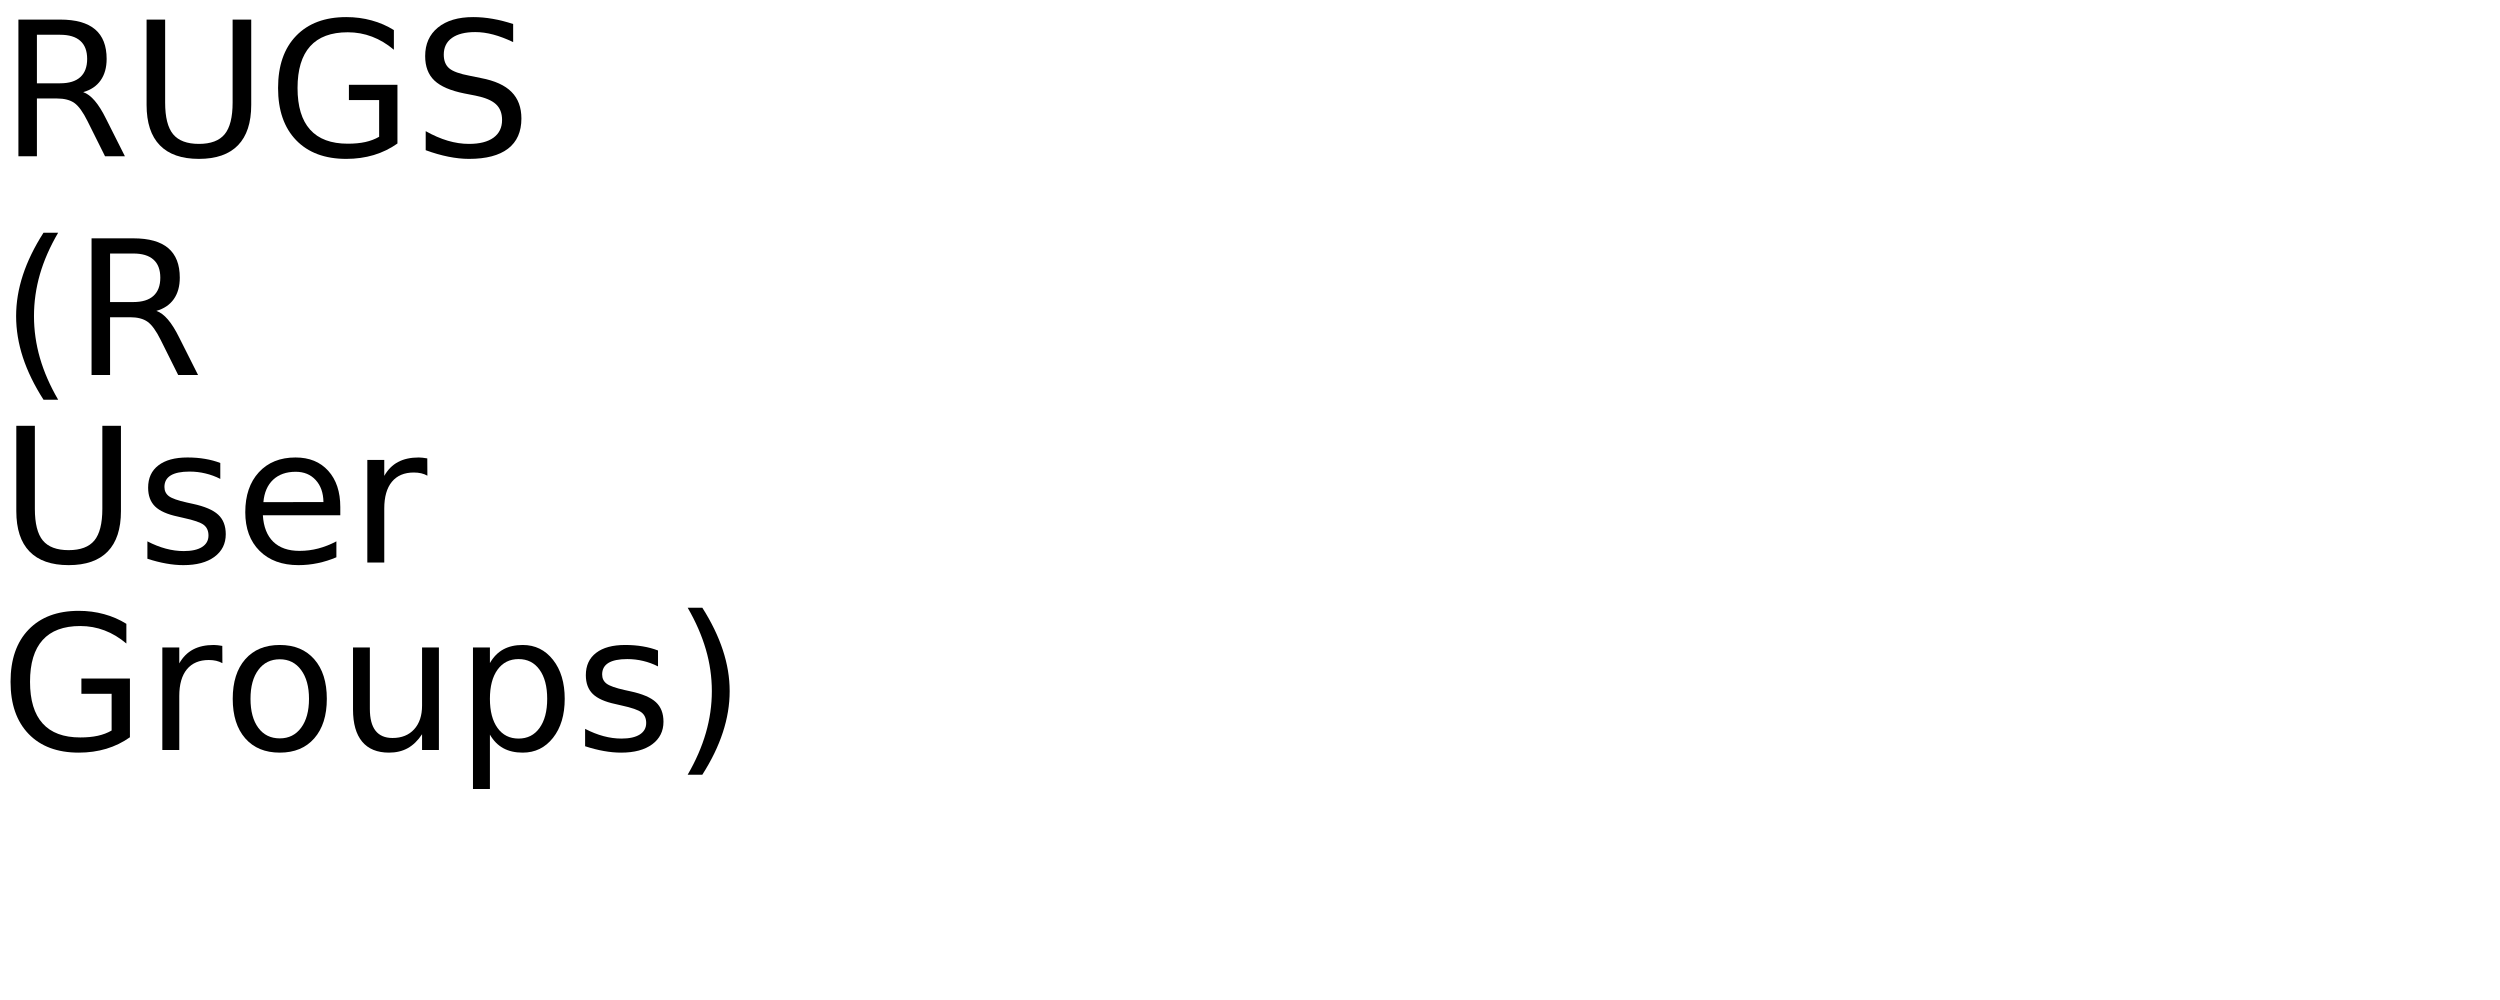
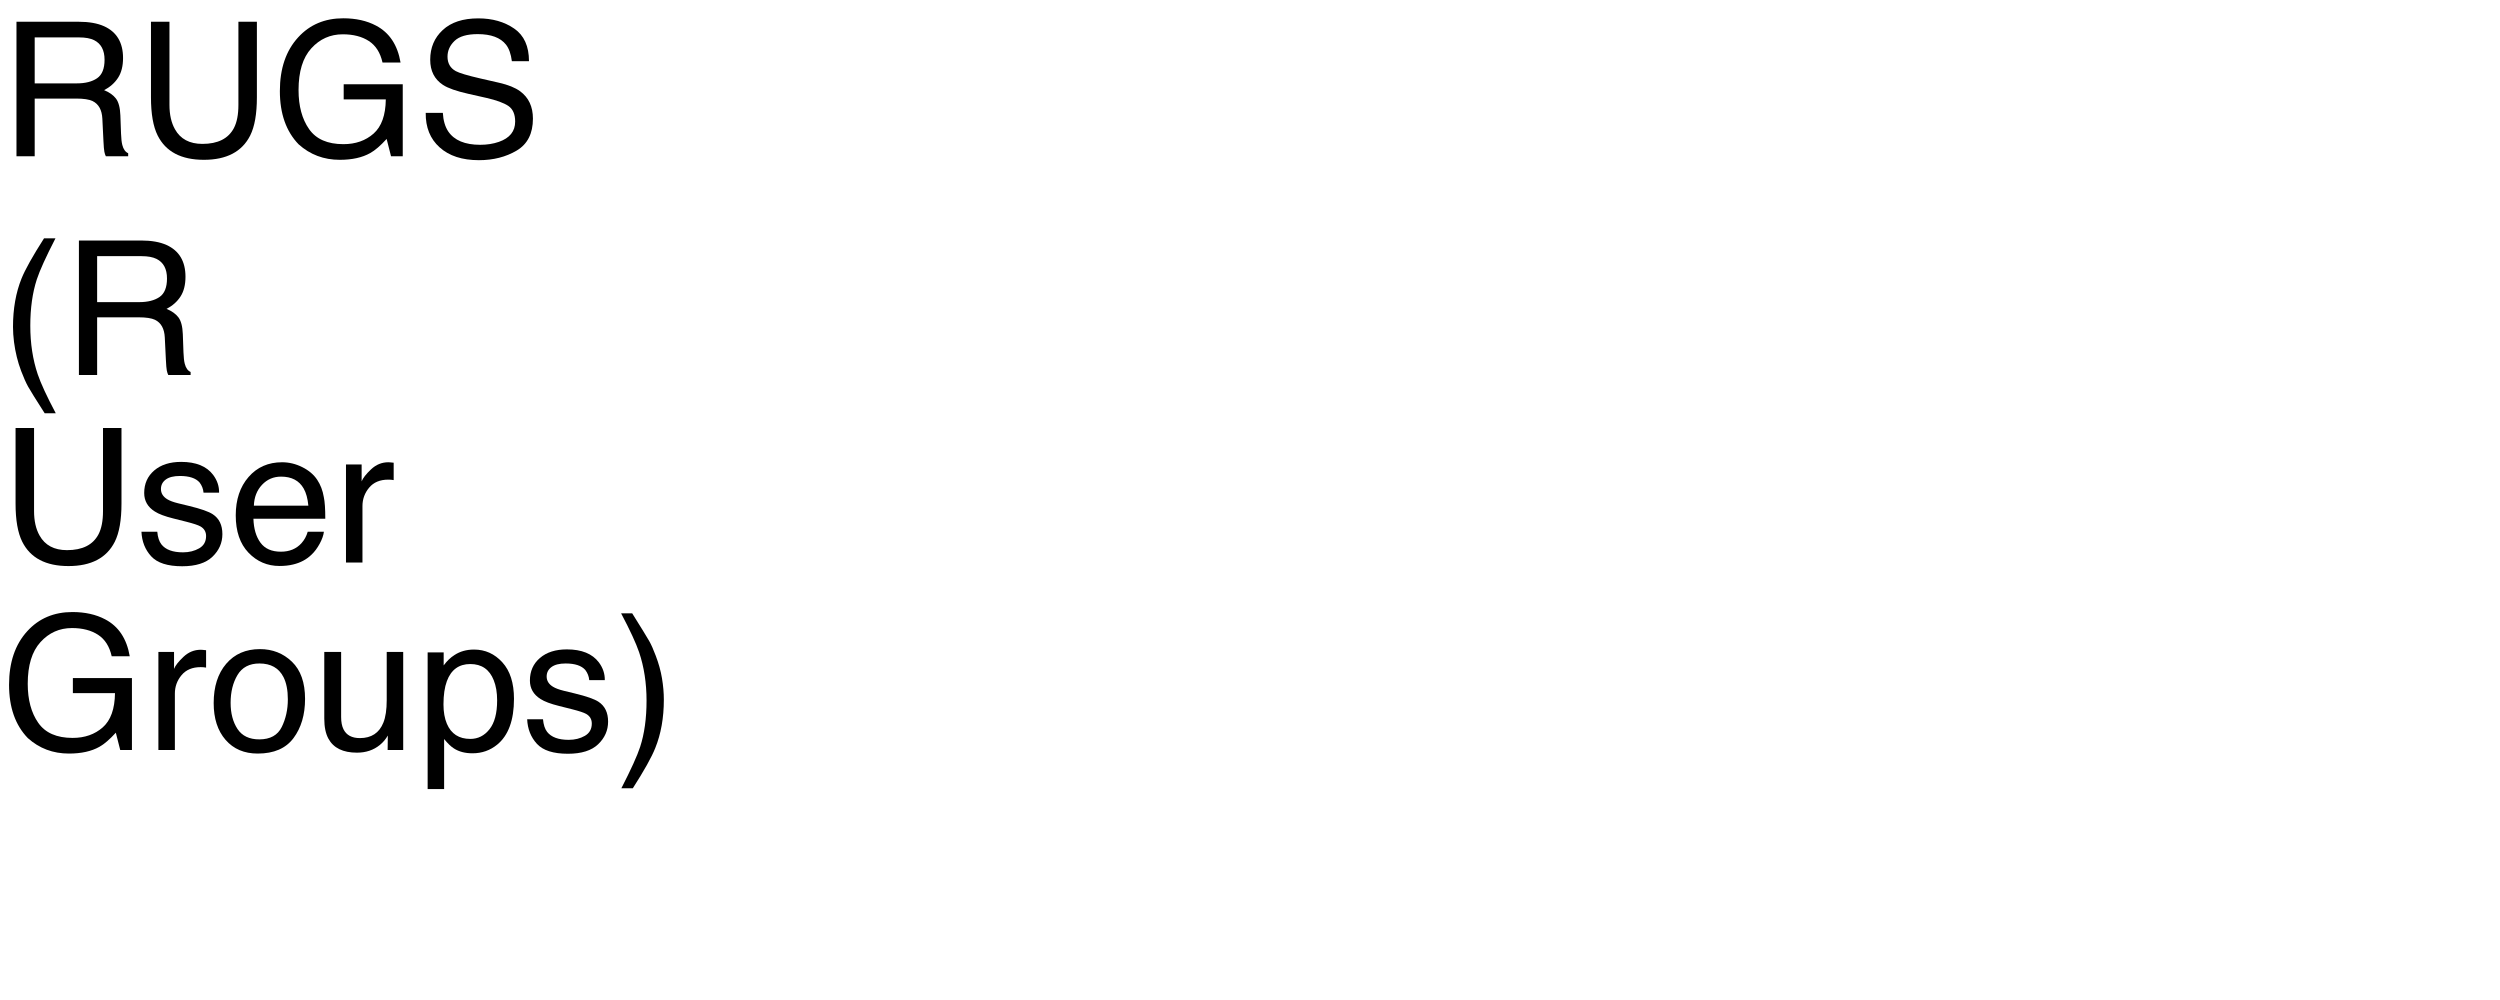
<svg xmlns="http://www.w3.org/2000/svg" xmlns:xlink="http://www.w3.org/1999/xlink" width="800" height="320" viewBox="0 0 800 320">
  <defs>
    <g>
      <g id="glyph-0-0">
-         <path d="M 26.625 -20.516 C 27.895 -20.078 29.129 -19.156 30.328 -17.75 C 31.535 -16.344 32.742 -14.41 33.953 -11.953 L 39.969 0 L 33.609 0 L 28.016 -11.219 C 26.566 -14.145 25.16 -16.086 23.797 -17.047 C 22.441 -18.004 20.594 -18.484 18.25 -18.484 L 11.812 -18.484 L 11.812 0 L 5.891 0 L 5.891 -43.734 L 19.25 -43.734 C 24.25 -43.734 27.977 -42.688 30.438 -40.594 C 32.895 -38.508 34.125 -35.359 34.125 -31.141 C 34.125 -28.391 33.484 -26.102 32.203 -24.281 C 30.93 -22.469 29.07 -21.211 26.625 -20.516 Z M 11.812 -38.875 L 11.812 -23.344 L 19.25 -23.344 C 22.102 -23.344 24.254 -24.004 25.703 -25.328 C 27.16 -26.648 27.891 -28.586 27.891 -31.141 C 27.891 -33.703 27.16 -35.629 25.703 -36.922 C 24.254 -38.223 22.102 -38.875 19.25 -38.875 Z M 11.812 -38.875 " />
+         <path d="M 24.578 -23.32 C 27.312 -23.32 29.477 -23.867 31.07 -24.961 C 32.66 -26.055 33.457 -28.027 33.457 -30.879 C 33.457 -33.945 32.344 -36.035 30.117 -37.148 C 28.926 -37.734 27.336 -38.027 25.344 -38.027 L 11.102 -38.027 L 11.102 -23.32 Z M 5.273 -43.039 L 25.195 -43.039 C 28.477 -43.039 31.18 -42.559 33.312 -41.602 C 37.355 -39.766 39.375 -36.375 39.375 -31.438 C 39.375 -28.859 38.844 -26.75 37.777 -25.109 C 36.715 -23.469 35.227 -22.148 33.312 -21.152 C 34.992 -20.469 36.254 -19.57 37.105 -18.457 C 37.953 -17.344 38.43 -15.539 38.523 -13.039 L 38.73 -7.266 C 38.789 -5.625 38.926 -4.406 39.141 -3.602 C 39.492 -2.234 40.117 -1.359 41.016 -0.969 L 41.016 0 L 33.867 0 C 33.672 -0.371 33.516 -0.852 33.398 -1.438 C 33.281 -2.023 33.184 -3.156 33.105 -4.836 L 32.754 -12.012 C 32.617 -14.824 31.57 -16.711 29.617 -17.664 C 28.504 -18.191 26.758 -18.457 24.375 -18.457 L 11.102 -18.457 L 11.102 0 L 5.273 0 Z M 5.273 -43.039 " />
      </g>
      <g id="glyph-0-1">
-         <path d="M 5.219 -43.734 L 11.156 -43.734 L 11.156 -17.172 C 11.156 -12.484 12.004 -9.109 13.703 -7.047 C 15.41 -4.984 18.164 -3.953 21.969 -3.953 C 25.758 -3.953 28.504 -4.984 30.203 -7.047 C 31.898 -9.109 32.75 -12.484 32.75 -17.172 L 32.75 -43.734 L 38.703 -43.734 L 38.703 -16.438 C 38.703 -10.727 37.289 -6.422 34.469 -3.516 C 31.645 -0.609 27.477 0.844 21.969 0.844 C 16.445 0.844 12.273 -0.609 9.453 -3.516 C 6.629 -6.422 5.219 -10.727 5.219 -16.438 Z M 5.219 -43.734 " />
+         <path d="M 10.898 -43.039 L 10.898 -16.438 C 10.898 -13.312 11.484 -10.711 12.656 -8.641 C 14.395 -5.516 17.324 -3.953 21.445 -3.953 C 26.387 -3.953 29.746 -5.645 31.523 -9.023 C 32.48 -10.859 32.961 -13.328 32.961 -16.438 L 32.961 -43.039 L 38.875 -43.039 L 38.875 -18.867 C 38.875 -13.574 38.164 -9.5 36.738 -6.648 C 34.121 -1.453 29.18 1.141 21.914 1.141 C 14.648 1.141 9.719 -1.453 7.117 -6.648 C 5.691 -9.5 4.98 -13.574 4.98 -18.867 L 4.98 -43.039 Z M 10.898 -43.039 " />
      </g>
      <g id="glyph-0-2">
-         <path d="M 35.719 -6.234 L 35.719 -17.984 L 26.047 -17.984 L 26.047 -22.859 L 41.578 -22.859 L 41.578 -4.078 C 39.285 -2.453 36.766 -1.223 34.016 -0.391 C 31.266 0.43 28.328 0.844 25.203 0.844 C 18.359 0.844 13.008 -1.148 9.156 -5.141 C 5.301 -9.141 3.375 -14.703 3.375 -21.828 C 3.375 -28.973 5.301 -34.539 9.156 -38.531 C 13.008 -42.531 18.359 -44.531 25.203 -44.531 C 28.047 -44.531 30.75 -44.176 33.312 -43.469 C 35.883 -42.77 38.258 -41.738 40.438 -40.375 L 40.438 -34.078 C 38.25 -35.93 35.922 -37.328 33.453 -38.266 C 30.992 -39.203 28.406 -39.672 25.688 -39.672 C 20.344 -39.672 16.328 -38.176 13.641 -35.188 C 10.953 -32.195 9.609 -27.742 9.609 -21.828 C 9.609 -15.93 10.953 -11.488 13.641 -8.5 C 16.328 -5.508 20.344 -4.016 25.688 -4.016 C 27.781 -4.016 29.645 -4.191 31.281 -4.547 C 32.926 -4.91 34.406 -5.473 35.719 -6.234 Z M 35.719 -6.234 " />
+         <path d="M 23.172 -44.148 C 27.215 -44.148 30.711 -43.367 33.664 -41.805 C 37.941 -39.559 40.555 -35.625 41.516 -30 L 35.742 -30 C 35.039 -33.145 33.586 -35.434 31.375 -36.871 C 29.168 -38.305 26.387 -39.023 23.027 -39.023 C 19.043 -39.023 15.688 -37.531 12.965 -34.539 C 10.238 -31.551 8.875 -27.102 8.875 -21.18 C 8.875 -16.062 10 -11.898 12.246 -8.688 C 14.492 -5.473 18.156 -3.867 23.234 -3.867 C 27.121 -3.867 30.336 -4.996 32.887 -7.25 C 35.434 -9.508 36.738 -13.156 36.797 -18.195 L 23.32 -18.195 L 23.32 -23.027 L 42.219 -23.027 L 42.219 0 L 38.469 0 L 37.062 -5.539 C 35.09 -3.371 33.34 -1.867 31.816 -1.023 C 29.258 0.422 26.008 1.141 22.062 1.141 C 16.965 1.141 12.578 -0.508 8.906 -3.809 C 4.902 -7.949 2.898 -13.633 2.898 -20.859 C 2.898 -28.066 4.852 -33.797 8.758 -38.055 C 12.469 -42.117 17.273 -44.148 23.172 -44.148 Z M 23.172 -44.148 " />
      </g>
      <g id="glyph-0-3">
-         <path d="M 32.109 -42.312 L 32.109 -36.531 C 29.859 -37.602 27.738 -38.406 25.75 -38.938 C 23.758 -39.469 21.836 -39.734 19.984 -39.734 C 16.754 -39.734 14.266 -39.109 12.516 -37.859 C 10.773 -36.609 9.906 -34.828 9.906 -32.516 C 9.906 -30.586 10.484 -29.129 11.641 -28.141 C 12.805 -27.148 15.008 -26.352 18.25 -25.75 L 21.828 -25.016 C 26.242 -24.18 29.5 -22.703 31.594 -20.578 C 33.695 -18.461 34.75 -15.629 34.75 -12.078 C 34.75 -7.836 33.328 -4.625 30.484 -2.438 C 27.641 -0.25 23.473 0.844 17.984 0.844 C 15.922 0.844 13.719 0.609 11.375 0.141 C 9.039 -0.328 6.625 -1.02 4.125 -1.938 L 4.125 -8.031 C 6.531 -6.676 8.883 -5.656 11.188 -4.969 C 13.5 -4.289 15.766 -3.953 17.984 -3.953 C 21.367 -3.953 23.977 -4.613 25.812 -5.938 C 27.645 -7.27 28.562 -9.164 28.562 -11.625 C 28.562 -13.781 27.898 -15.461 26.578 -16.672 C 25.266 -17.879 23.102 -18.785 20.094 -19.391 L 16.5 -20.094 C 12.082 -20.977 8.883 -22.359 6.906 -24.234 C 4.938 -26.109 3.953 -28.711 3.953 -32.047 C 3.953 -35.922 5.312 -38.969 8.031 -41.188 C 10.758 -43.414 14.52 -44.531 19.312 -44.531 C 21.363 -44.531 23.453 -44.344 25.578 -43.969 C 27.703 -43.602 29.879 -43.051 32.109 -42.312 Z M 32.109 -42.312 " />
+         <path d="M 8.379 -13.887 C 8.516 -11.445 9.094 -9.461 10.109 -7.938 C 12.043 -5.086 15.449 -3.664 20.332 -3.664 C 22.52 -3.664 24.512 -3.977 26.309 -4.602 C 29.785 -5.812 31.523 -7.977 31.523 -11.102 C 31.523 -13.445 30.789 -15.117 29.328 -16.113 C 27.844 -17.09 25.516 -17.938 22.352 -18.664 L 16.523 -19.98 C 12.715 -20.84 10.02 -21.789 8.438 -22.82 C 5.703 -24.617 4.336 -27.305 4.336 -30.879 C 4.336 -34.746 5.672 -37.922 8.352 -40.398 C 11.027 -42.879 14.812 -44.121 19.719 -44.121 C 24.23 -44.121 28.062 -43.031 31.215 -40.855 C 34.371 -38.676 35.945 -35.195 35.945 -30.41 L 30.469 -30.41 C 30.176 -32.715 29.551 -34.484 28.594 -35.711 C 26.816 -37.957 23.797 -39.082 19.539 -39.082 C 16.102 -39.082 13.633 -38.359 12.129 -36.914 C 10.625 -35.469 9.875 -33.789 9.875 -31.875 C 9.875 -29.766 10.75 -28.223 12.508 -27.246 C 13.66 -26.621 16.27 -25.84 20.332 -24.902 L 26.367 -23.523 C 29.277 -22.859 31.523 -21.953 33.105 -20.801 C 35.84 -18.789 37.207 -15.867 37.207 -12.039 C 37.207 -7.273 35.473 -3.867 32.008 -1.816 C 28.539 0.234 24.512 1.258 19.922 1.258 C 14.57 1.258 10.383 -0.109 7.352 -2.844 C 4.324 -5.559 2.844 -9.238 2.898 -13.887 Z M 8.379 -13.887 " />
      </g>
      <g id="glyph-0-4">
-         <path d="M 18.609 -45.531 C 15.984 -41.039 14.035 -36.598 12.766 -32.203 C 11.504 -27.805 10.875 -23.352 10.875 -18.844 C 10.875 -14.332 11.508 -9.863 12.781 -5.438 C 14.062 -1.008 16.004 3.438 18.609 7.906 L 13.922 7.906 C 10.984 3.32 8.785 -1.188 7.328 -5.625 C 5.879 -10.062 5.156 -14.469 5.156 -18.844 C 5.156 -23.195 5.879 -27.578 7.328 -31.984 C 8.773 -36.398 10.973 -40.914 13.922 -45.531 Z M 18.609 -45.531 " />
+         <path d="M 17.754 -43.742 C 14.688 -37.785 12.695 -33.398 11.777 -30.586 C 10.391 -26.309 9.695 -21.367 9.695 -15.762 C 9.695 -10.098 10.488 -4.922 12.07 -0.234 C 13.047 2.656 14.969 6.816 17.844 12.246 L 14.297 12.246 C 11.445 7.793 9.68 4.953 8.992 3.719 C 8.309 2.488 7.57 0.82 6.766 -1.289 C 5.672 -4.18 4.914 -7.266 4.484 -10.547 C 4.27 -12.246 4.16 -13.867 4.16 -15.41 C 4.16 -21.191 5.07 -26.336 6.883 -30.852 C 8.035 -33.723 10.438 -38.016 14.094 -43.742 Z M 17.754 -43.742 " />
      </g>
      <g id="glyph-0-5">
-         <path d="M 26.578 -31.844 L 26.578 -26.75 C 25.047 -27.531 23.457 -28.113 21.812 -28.5 C 20.176 -28.895 18.484 -29.094 16.734 -29.094 C 14.055 -29.094 12.047 -28.68 10.703 -27.859 C 9.367 -27.035 8.703 -25.805 8.703 -24.172 C 8.703 -22.922 9.18 -21.938 10.141 -21.219 C 11.098 -20.508 13.02 -19.832 15.906 -19.188 L 17.75 -18.781 C 21.582 -17.957 24.301 -16.797 25.906 -15.297 C 27.52 -13.805 28.328 -11.723 28.328 -9.047 C 28.328 -6.004 27.117 -3.594 24.703 -1.812 C 22.297 -0.039 18.984 0.844 14.766 0.844 C 13.004 0.844 11.172 0.672 9.266 0.328 C 7.367 -0.004 5.363 -0.516 3.25 -1.203 L 3.25 -6.766 C 5.238 -5.734 7.203 -4.957 9.141 -4.438 C 11.078 -3.914 12.992 -3.656 14.891 -3.656 C 17.422 -3.656 19.367 -4.086 20.734 -4.953 C 22.109 -5.828 22.797 -7.055 22.797 -8.641 C 22.797 -10.109 22.301 -11.234 21.312 -12.016 C 20.32 -12.797 18.16 -13.547 14.828 -14.266 L 12.953 -14.703 C 9.609 -15.41 7.191 -16.488 5.703 -17.938 C 4.223 -19.395 3.484 -21.395 3.484 -23.938 C 3.484 -27.02 4.578 -29.398 6.766 -31.078 C 8.953 -32.766 12.055 -33.609 16.078 -33.609 C 18.078 -33.609 19.953 -33.457 21.703 -33.156 C 23.461 -32.863 25.086 -32.426 26.578 -31.844 Z M 26.578 -31.844 " />
+         <path d="M 7 -9.844 C 7.156 -8.086 7.598 -6.738 8.32 -5.801 C 9.648 -4.102 11.953 -3.25 15.234 -3.25 C 17.188 -3.25 18.906 -3.676 20.391 -4.527 C 21.875 -5.375 22.617 -6.688 22.617 -8.469 C 22.617 -9.816 22.023 -10.84 20.828 -11.543 C 20.066 -11.973 18.562 -12.469 16.32 -13.039 L 12.129 -14.094 C 9.453 -14.758 7.48 -15.5 6.211 -16.32 C 3.945 -17.746 2.812 -19.719 2.812 -22.234 C 2.812 -25.203 3.883 -27.609 6.02 -29.445 C 8.16 -31.281 11.035 -32.195 14.648 -32.195 C 19.375 -32.195 22.781 -30.812 24.875 -28.039 C 26.184 -26.281 26.816 -24.383 26.777 -22.352 L 21.797 -22.352 C 21.699 -23.543 21.281 -24.629 20.539 -25.605 C 19.328 -26.992 17.227 -27.688 14.238 -27.688 C 12.246 -27.688 10.738 -27.305 9.711 -26.543 C 8.688 -25.781 8.172 -24.773 8.172 -23.523 C 8.172 -22.156 8.848 -21.062 10.195 -20.242 C 10.977 -19.754 12.129 -19.328 13.652 -18.953 L 17.141 -18.105 C 20.93 -17.188 23.469 -16.297 24.758 -15.438 C 26.809 -14.09 27.832 -11.973 27.832 -9.082 C 27.832 -6.289 26.773 -3.875 24.652 -1.844 C 22.535 0.188 19.305 1.203 14.969 1.203 C 10.301 1.203 6.996 0.141 5.055 -1.977 C 3.109 -4.098 2.07 -6.719 1.934 -9.844 Z M 7 -9.844 " />
      </g>
      <g id="glyph-0-6">
-         <path d="M 33.719 -17.75 L 33.719 -15.125 L 8.938 -15.125 C 9.164 -11.406 10.281 -8.57 12.281 -6.625 C 14.289 -4.688 17.082 -3.719 20.656 -3.719 C 22.727 -3.719 24.734 -3.973 26.672 -4.484 C 28.617 -4.992 30.551 -5.754 32.469 -6.766 L 32.469 -1.672 C 30.531 -0.848 28.547 -0.223 26.516 0.203 C 24.484 0.629 22.422 0.844 20.328 0.844 C 15.098 0.844 10.953 -0.676 7.891 -3.719 C 4.836 -6.77 3.312 -10.891 3.312 -16.078 C 3.312 -21.453 4.758 -25.719 7.656 -28.875 C 10.562 -32.031 14.473 -33.609 19.391 -33.609 C 23.805 -33.609 27.297 -32.188 29.859 -29.344 C 32.43 -26.5 33.719 -22.633 33.719 -17.75 Z M 28.328 -19.344 C 28.285 -22.289 27.457 -24.641 25.844 -26.391 C 24.238 -28.148 22.109 -29.031 19.453 -29.031 C 16.441 -29.031 14.031 -28.18 12.219 -26.484 C 10.414 -24.785 9.379 -22.395 9.109 -19.312 Z M 28.328 -19.344 " />
+         <path d="M 16.934 -32.078 C 19.16 -32.078 21.32 -31.559 23.406 -30.512 C 25.496 -29.469 27.09 -28.117 28.184 -26.453 C 29.238 -24.871 29.941 -23.027 30.293 -20.918 C 30.605 -19.473 30.762 -17.168 30.762 -14.004 L 7.766 -14.004 C 7.863 -10.82 8.613 -8.266 10.02 -6.344 C 11.426 -4.418 13.602 -3.457 16.555 -3.457 C 19.309 -3.457 21.504 -4.367 23.145 -6.18 C 24.082 -7.234 24.746 -8.457 25.137 -9.844 L 30.32 -9.844 C 30.184 -8.691 29.73 -7.406 28.961 -5.992 C 28.188 -4.574 27.324 -3.418 26.367 -2.52 C 24.766 -0.957 22.781 0.098 20.422 0.645 C 19.152 0.957 17.715 1.113 16.113 1.113 C 12.207 1.113 8.898 -0.309 6.18 -3.148 C 3.465 -5.992 2.109 -9.969 2.109 -15.086 C 2.109 -20.125 3.477 -24.219 6.211 -27.363 C 8.945 -30.508 12.52 -32.078 16.934 -32.078 Z M 25.344 -18.195 C 25.129 -20.48 24.629 -22.305 23.848 -23.672 C 22.402 -26.211 19.992 -27.48 16.609 -27.48 C 14.188 -27.48 12.156 -26.605 10.516 -24.859 C 8.875 -23.109 8.008 -20.891 7.91 -18.195 Z M 25.344 -18.195 " />
      </g>
      <g id="glyph-0-7">
-         <path d="M 24.672 -27.781 C 24.066 -28.125 23.406 -28.379 22.688 -28.547 C 21.977 -28.711 21.191 -28.797 20.328 -28.797 C 17.285 -28.797 14.945 -27.805 13.312 -25.828 C 11.688 -23.848 10.875 -21 10.875 -17.281 L 10.875 0 L 5.453 0 L 5.453 -32.812 L 10.875 -32.812 L 10.875 -27.719 C 12 -29.707 13.469 -31.188 15.281 -32.156 C 17.102 -33.125 19.316 -33.609 21.922 -33.609 C 22.285 -33.609 22.691 -33.582 23.141 -33.531 C 23.586 -33.477 24.086 -33.406 24.641 -33.312 Z M 24.672 -27.781 " />
+         <path d="M 4.016 -31.375 L 9.023 -31.375 L 9.023 -25.957 C 9.434 -27.012 10.438 -28.297 12.039 -29.809 C 13.641 -31.324 15.488 -32.078 17.578 -32.078 C 17.676 -32.078 17.844 -32.07 18.078 -32.051 C 18.312 -32.031 18.711 -31.992 19.277 -31.934 L 19.277 -26.367 C 18.965 -26.426 18.676 -26.465 18.414 -26.484 C 18.148 -26.504 17.859 -26.516 17.547 -26.516 C 14.891 -26.516 12.852 -25.66 11.426 -23.949 C 10 -22.242 9.289 -20.273 9.289 -18.047 L 9.289 0 L 4.016 0 Z M 4.016 -31.375 " />
      </g>
      <g id="glyph-0-8">
-         <path d="M 18.375 -29.031 C 15.477 -29.031 13.191 -27.898 11.516 -25.641 C 9.836 -23.391 9 -20.301 9 -16.375 C 9 -12.445 9.832 -9.352 11.5 -7.094 C 13.164 -4.844 15.457 -3.719 18.375 -3.719 C 21.238 -3.719 23.508 -4.848 25.188 -7.109 C 26.875 -9.379 27.719 -12.469 27.719 -16.375 C 27.719 -20.258 26.875 -23.336 25.188 -25.609 C 23.508 -27.891 21.238 -29.031 18.375 -29.031 Z M 18.375 -33.609 C 23.062 -33.609 26.738 -32.082 29.406 -29.031 C 32.082 -25.988 33.422 -21.77 33.422 -16.375 C 33.422 -11.008 32.082 -6.797 29.406 -3.734 C 26.738 -0.68 23.062 0.844 18.375 0.844 C 13.664 0.844 9.977 -0.68 7.312 -3.734 C 4.645 -6.797 3.312 -11.008 3.312 -16.375 C 3.312 -21.77 4.645 -25.988 7.312 -29.031 C 9.977 -32.082 13.664 -33.609 18.375 -33.609 Z M 18.375 -33.609 " />
+         <path d="M 16.32 -3.398 C 19.816 -3.398 22.211 -4.723 23.512 -7.367 C 24.809 -10.016 25.461 -12.961 25.461 -16.203 C 25.461 -19.133 24.992 -21.516 24.055 -23.352 C 22.57 -26.242 20.008 -27.688 16.375 -27.688 C 13.152 -27.688 10.812 -26.453 9.344 -23.992 C 7.879 -21.531 7.148 -18.562 7.148 -15.086 C 7.148 -11.746 7.883 -8.965 9.344 -6.738 C 10.809 -4.512 13.133 -3.398 16.32 -3.398 Z M 16.523 -32.285 C 20.566 -32.285 23.984 -30.938 26.777 -28.242 C 29.57 -25.547 30.969 -21.582 30.969 -16.348 C 30.969 -11.289 29.734 -7.109 27.273 -3.809 C 24.812 -0.508 20.996 1.141 15.82 1.141 C 11.504 1.141 8.078 -0.316 5.539 -3.238 C 3 -6.156 1.727 -10.078 1.727 -15 C 1.727 -20.273 3.066 -24.473 5.742 -27.598 C 8.418 -30.723 12.012 -32.285 16.523 -32.285 Z M 16.523 -32.285 " />
      </g>
      <g id="glyph-0-9">
-         <path d="M 5.094 -12.953 L 5.094 -32.812 L 10.484 -32.812 L 10.484 -13.156 C 10.484 -10.051 11.086 -7.723 12.297 -6.172 C 13.516 -4.617 15.332 -3.844 17.75 -3.844 C 20.664 -3.844 22.969 -4.77 24.656 -6.625 C 26.344 -8.477 27.188 -11.004 27.188 -14.203 L 27.188 -32.812 L 32.578 -32.812 L 32.578 0 L 27.188 0 L 27.188 -5.047 C 25.875 -3.047 24.352 -1.562 22.625 -0.594 C 20.906 0.363 18.898 0.844 16.609 0.844 C 12.836 0.844 9.973 -0.328 8.016 -2.672 C 6.066 -5.016 5.094 -8.441 5.094 -12.953 Z M 18.656 -33.609 Z M 18.656 -33.609 " />
+         <path d="M 9.141 -31.375 L 9.141 -10.547 C 9.141 -8.945 9.395 -7.637 9.902 -6.621 C 10.84 -4.746 12.586 -3.809 15.148 -3.809 C 18.82 -3.809 21.32 -5.449 22.648 -8.73 C 23.371 -10.488 23.73 -12.898 23.73 -15.969 L 23.73 -31.375 L 29.004 -31.375 L 29.004 0 L 24.023 0 L 24.082 -4.629 C 23.398 -3.438 22.547 -2.43 21.531 -1.609 C 19.52 0.031 17.078 0.852 14.211 0.852 C 9.738 0.852 6.688 -0.645 5.07 -3.633 C 4.191 -5.234 3.75 -7.375 3.75 -10.047 L 3.75 -31.375 Z M 9.141 -31.375 " />
      </g>
      <g id="glyph-0-10">
-         <path d="M 10.875 -4.922 L 10.875 12.484 L 5.453 12.484 L 5.453 -32.812 L 10.875 -32.812 L 10.875 -27.828 C 12 -29.785 13.426 -31.238 15.156 -32.188 C 16.883 -33.133 18.953 -33.609 21.359 -33.609 C 25.336 -33.609 28.57 -32.023 31.062 -28.859 C 33.562 -25.691 34.812 -21.531 34.812 -16.375 C 34.812 -11.219 33.562 -7.055 31.062 -3.891 C 28.57 -0.734 25.336 0.844 21.359 0.844 C 18.953 0.844 16.883 0.367 15.156 -0.578 C 13.426 -1.523 12 -2.973 10.875 -4.922 Z M 29.203 -16.375 C 29.203 -20.344 28.383 -23.453 26.75 -25.703 C 25.125 -27.961 22.891 -29.094 20.047 -29.094 C 17.191 -29.094 14.945 -27.961 13.312 -25.703 C 11.688 -23.453 10.875 -20.344 10.875 -16.375 C 10.875 -12.414 11.688 -9.305 13.312 -7.047 C 14.945 -4.785 17.191 -3.656 20.047 -3.656 C 22.891 -3.656 25.125 -4.785 26.75 -7.047 C 28.383 -9.305 29.203 -12.414 29.203 -16.375 Z M 29.203 -16.375 " />
+         <path d="M 17.109 -3.547 C 19.57 -3.547 21.617 -4.574 23.246 -6.637 C 24.879 -8.695 25.695 -11.777 25.695 -15.879 C 25.695 -18.379 25.332 -20.527 24.609 -22.324 C 23.242 -25.781 20.742 -27.508 17.109 -27.508 C 13.457 -27.508 10.957 -25.684 9.609 -22.031 C 8.887 -20.078 8.523 -17.598 8.523 -14.59 C 8.523 -12.168 8.887 -10.109 9.609 -8.406 C 10.977 -5.164 13.477 -3.547 17.109 -3.547 Z M 3.457 -31.23 L 8.586 -31.23 L 8.586 -27.07 C 9.641 -28.496 10.789 -29.602 12.039 -30.383 C 13.816 -31.555 15.906 -32.141 18.312 -32.141 C 21.867 -32.141 24.883 -30.777 27.363 -28.051 C 29.844 -25.328 31.086 -21.438 31.086 -16.375 C 31.086 -9.539 29.297 -4.656 25.723 -1.727 C 23.457 0.129 20.82 1.055 17.812 1.055 C 15.449 1.055 13.469 0.539 11.867 -0.5 C 10.93 -1.086 9.883 -2.09 8.73 -3.516 L 8.73 12.508 L 3.457 12.508 Z M 3.457 -31.23 " />
      </g>
      <g id="glyph-0-11">
-         <path d="M 4.812 -45.531 L 9.5 -45.531 C 12.426 -40.914 14.613 -36.398 16.062 -31.984 C 17.52 -27.578 18.25 -23.195 18.25 -18.844 C 18.25 -14.469 17.52 -10.062 16.062 -5.625 C 14.613 -1.188 12.426 3.32 9.5 7.906 L 4.812 7.906 C 7.406 3.438 9.344 -1.008 10.625 -5.438 C 11.906 -9.863 12.547 -14.332 12.547 -18.844 C 12.547 -23.352 11.906 -27.805 10.625 -32.203 C 9.344 -36.598 7.406 -41.039 4.812 -45.531 Z M 4.812 -45.531 " />
+         <path d="M 2.078 12.246 C 5.184 6.191 7.188 1.777 8.086 -0.996 C 9.453 -5.195 10.137 -10.117 10.137 -15.762 C 10.137 -21.406 9.344 -26.57 7.766 -31.258 C 6.789 -34.148 4.863 -38.312 1.992 -43.742 L 5.539 -43.742 C 8.547 -38.938 10.367 -35.973 11 -34.848 C 11.637 -33.727 12.324 -32.18 13.066 -30.203 C 14.004 -27.762 14.672 -25.352 15.074 -22.969 C 15.473 -20.586 15.672 -18.289 15.672 -16.086 C 15.672 -10.305 14.758 -5.148 12.922 -0.617 C 11.77 2.293 9.375 6.582 5.742 12.246 Z M 2.078 12.246 " />
      </g>
    </g>
  </defs>
  <g fill="rgb(0%, 0%, 0%)" fill-opacity="1">
    <use xlink:href="#glyph-0-0" x="0" y="50" />
-     <use xlink:href="#glyph-0-1" x="41.689" y="50" />
-     <use xlink:href="#glyph-0-2" x="85.605" y="50" />
-     <use xlink:href="#glyph-0-3" x="132.1" y="50" />
+     <use xlink:href="#glyph-0-1" x="43.33" y="50" />
+     <use xlink:href="#glyph-0-2" x="86.66" y="50" />
+     <use xlink:href="#glyph-0-3" x="133.33" y="50" />
  </g>
  <g fill="rgb(0%, 0%, 0%)" fill-opacity="1">
    <use xlink:href="#glyph-0-4" x="0" y="120" />
-     <use xlink:href="#glyph-0-0" x="23.408" y="120" />
+     <use xlink:href="#glyph-0-0" x="19.98" y="120" />
  </g>
  <g fill="rgb(0%, 0%, 0%)" fill-opacity="1">
    <use xlink:href="#glyph-0-1" x="0" y="180" />
-     <use xlink:href="#glyph-0-5" x="43.916" y="180" />
-     <use xlink:href="#glyph-0-6" x="75.176" y="180" />
-     <use xlink:href="#glyph-0-7" x="112.09" y="180" />
+     <use xlink:href="#glyph-0-5" x="43.33" y="180" />
+     <use xlink:href="#glyph-0-6" x="73.33" y="180" />
+     <use xlink:href="#glyph-0-7" x="106.699" y="180" />
  </g>
  <g fill="rgb(0%, 0%, 0%)" fill-opacity="1">
    <use xlink:href="#glyph-0-2" x="0" y="240" />
-     <use xlink:href="#glyph-0-7" x="46.494" y="240" />
-     <use xlink:href="#glyph-0-8" x="71.162" y="240" />
-     <use xlink:href="#glyph-0-9" x="107.871" y="240" />
-     <use xlink:href="#glyph-0-10" x="145.898" y="240" />
-     <use xlink:href="#glyph-0-5" x="183.984" y="240" />
-     <use xlink:href="#glyph-0-11" x="215.244" y="240" />
+     <use xlink:href="#glyph-0-7" x="46.67" y="240" />
+     <use xlink:href="#glyph-0-8" x="66.65" y="240" />
+     <use xlink:href="#glyph-0-9" x="100.02" y="240" />
+     <use xlink:href="#glyph-0-10" x="133.389" y="240" />
+     <use xlink:href="#glyph-0-5" x="166.758" y="240" />
+     <use xlink:href="#glyph-0-11" x="196.758" y="240" />
  </g>
</svg>
